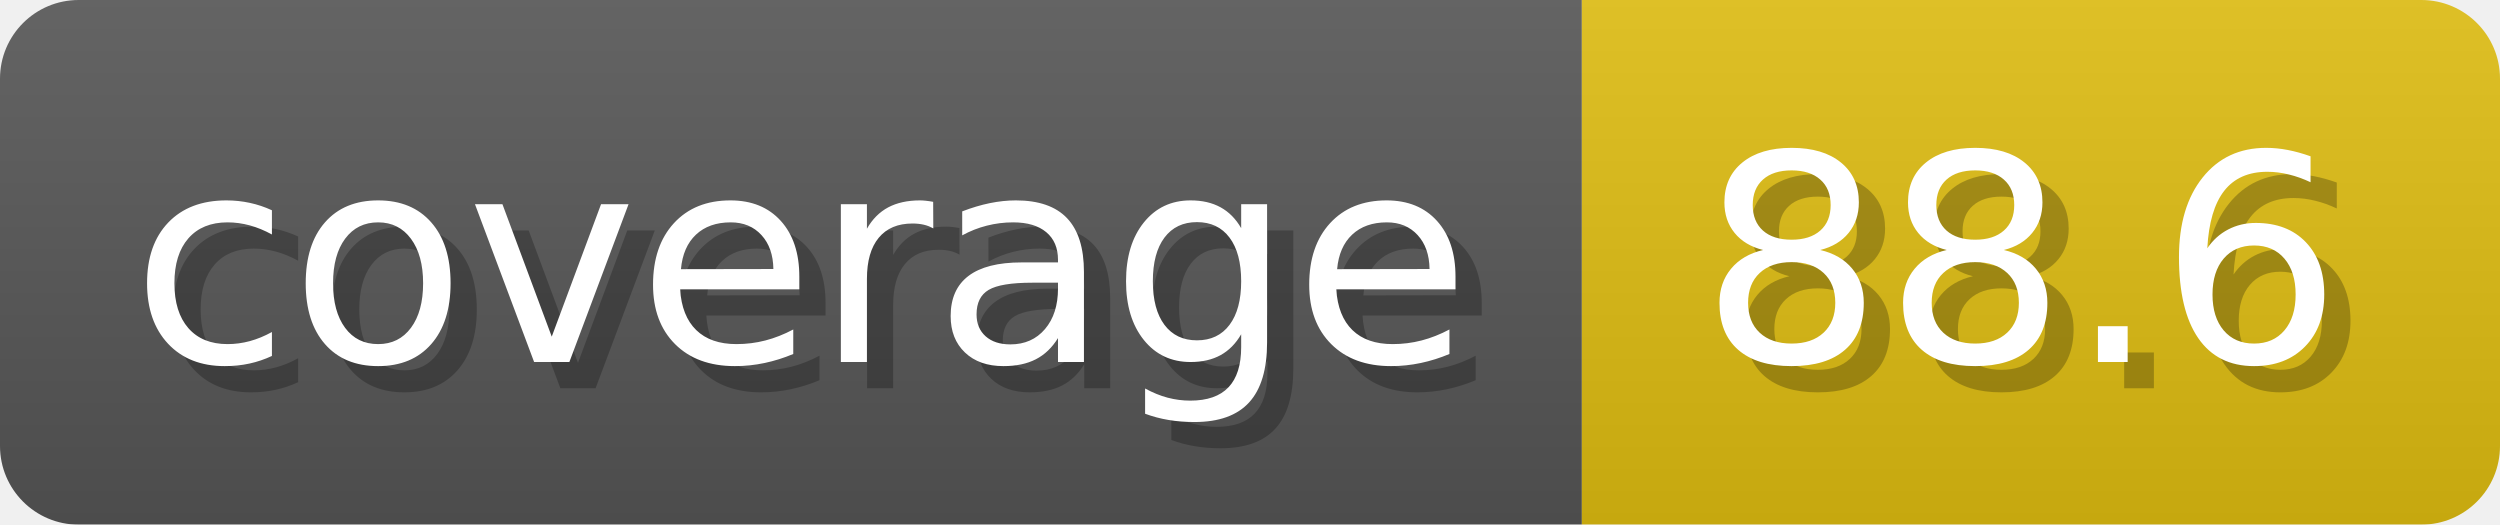
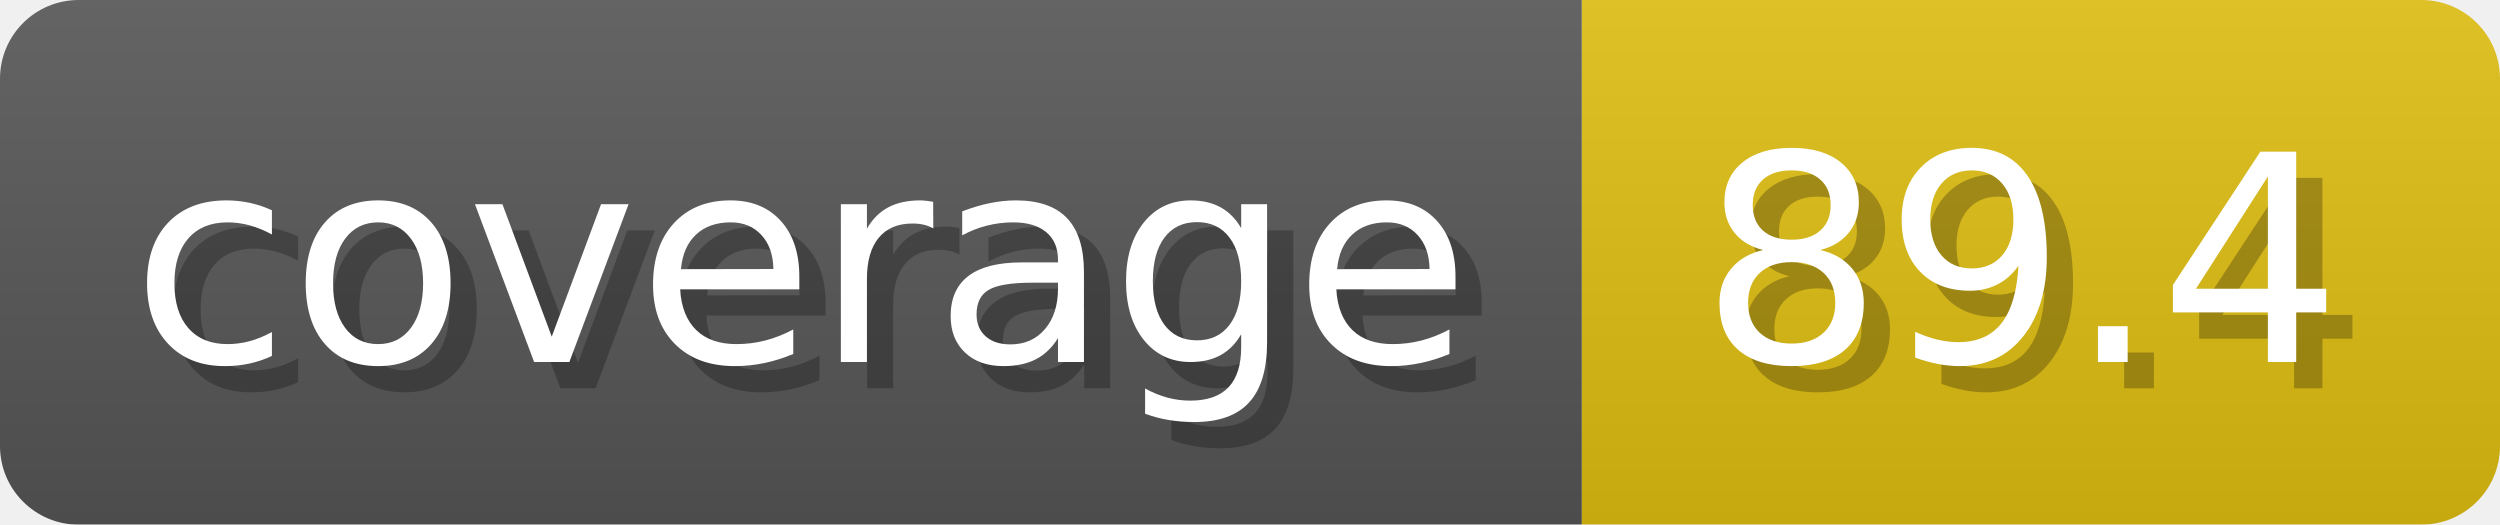
- <svg xmlns="http://www.w3.org/2000/svg" width="95.3" height="20" viewBox="0 0 953 200" role="img" aria-label="coverage: 88.6">
+ <svg xmlns="http://www.w3.org/2000/svg" width="95.3" height="20" viewBox="0 0 953 200" role="img" aria-label="coverage: 89.4">
  <linearGradient id="a" x2="0" y2="100%">
    <stop offset="0" stop-opacity=".1" stop-color="#EEE" />
    <stop offset="1" stop-opacity=".1" />
  </linearGradient>
  <mask id="m">
    <rect width="953" height="200" rx="30" fill="#FFF" />
  </mask>
  <g mask="url(#m)">
    <rect width="603" height="200" fill="#555" />
    <rect width="350" height="200" fill="#DB1" x="603" />
    <rect width="953" height="200" fill="url(#a)" />
  </g>
  <g aria-hidden="true" fill="#fff" text-anchor="start" font-family="Verdana,DejaVu Sans,sans-serif" font-size="110">
    <text x="60" y="148" textLength="503" fill="#000" opacity="0.25">coverage</text>
    <text x="50" y="138" textLength="503">coverage</text>
-     <text x="658" y="148" textLength="250" fill="#000" opacity="0.25">88.6</text>
-     <text x="648" y="138" textLength="250">88.6</text>
+     <text x="658" y="148" textLength="250" fill="#000" opacity="0.25">89.4</text>
+     <text x="648" y="138" textLength="250">89.4</text>
  </g>
</svg>
